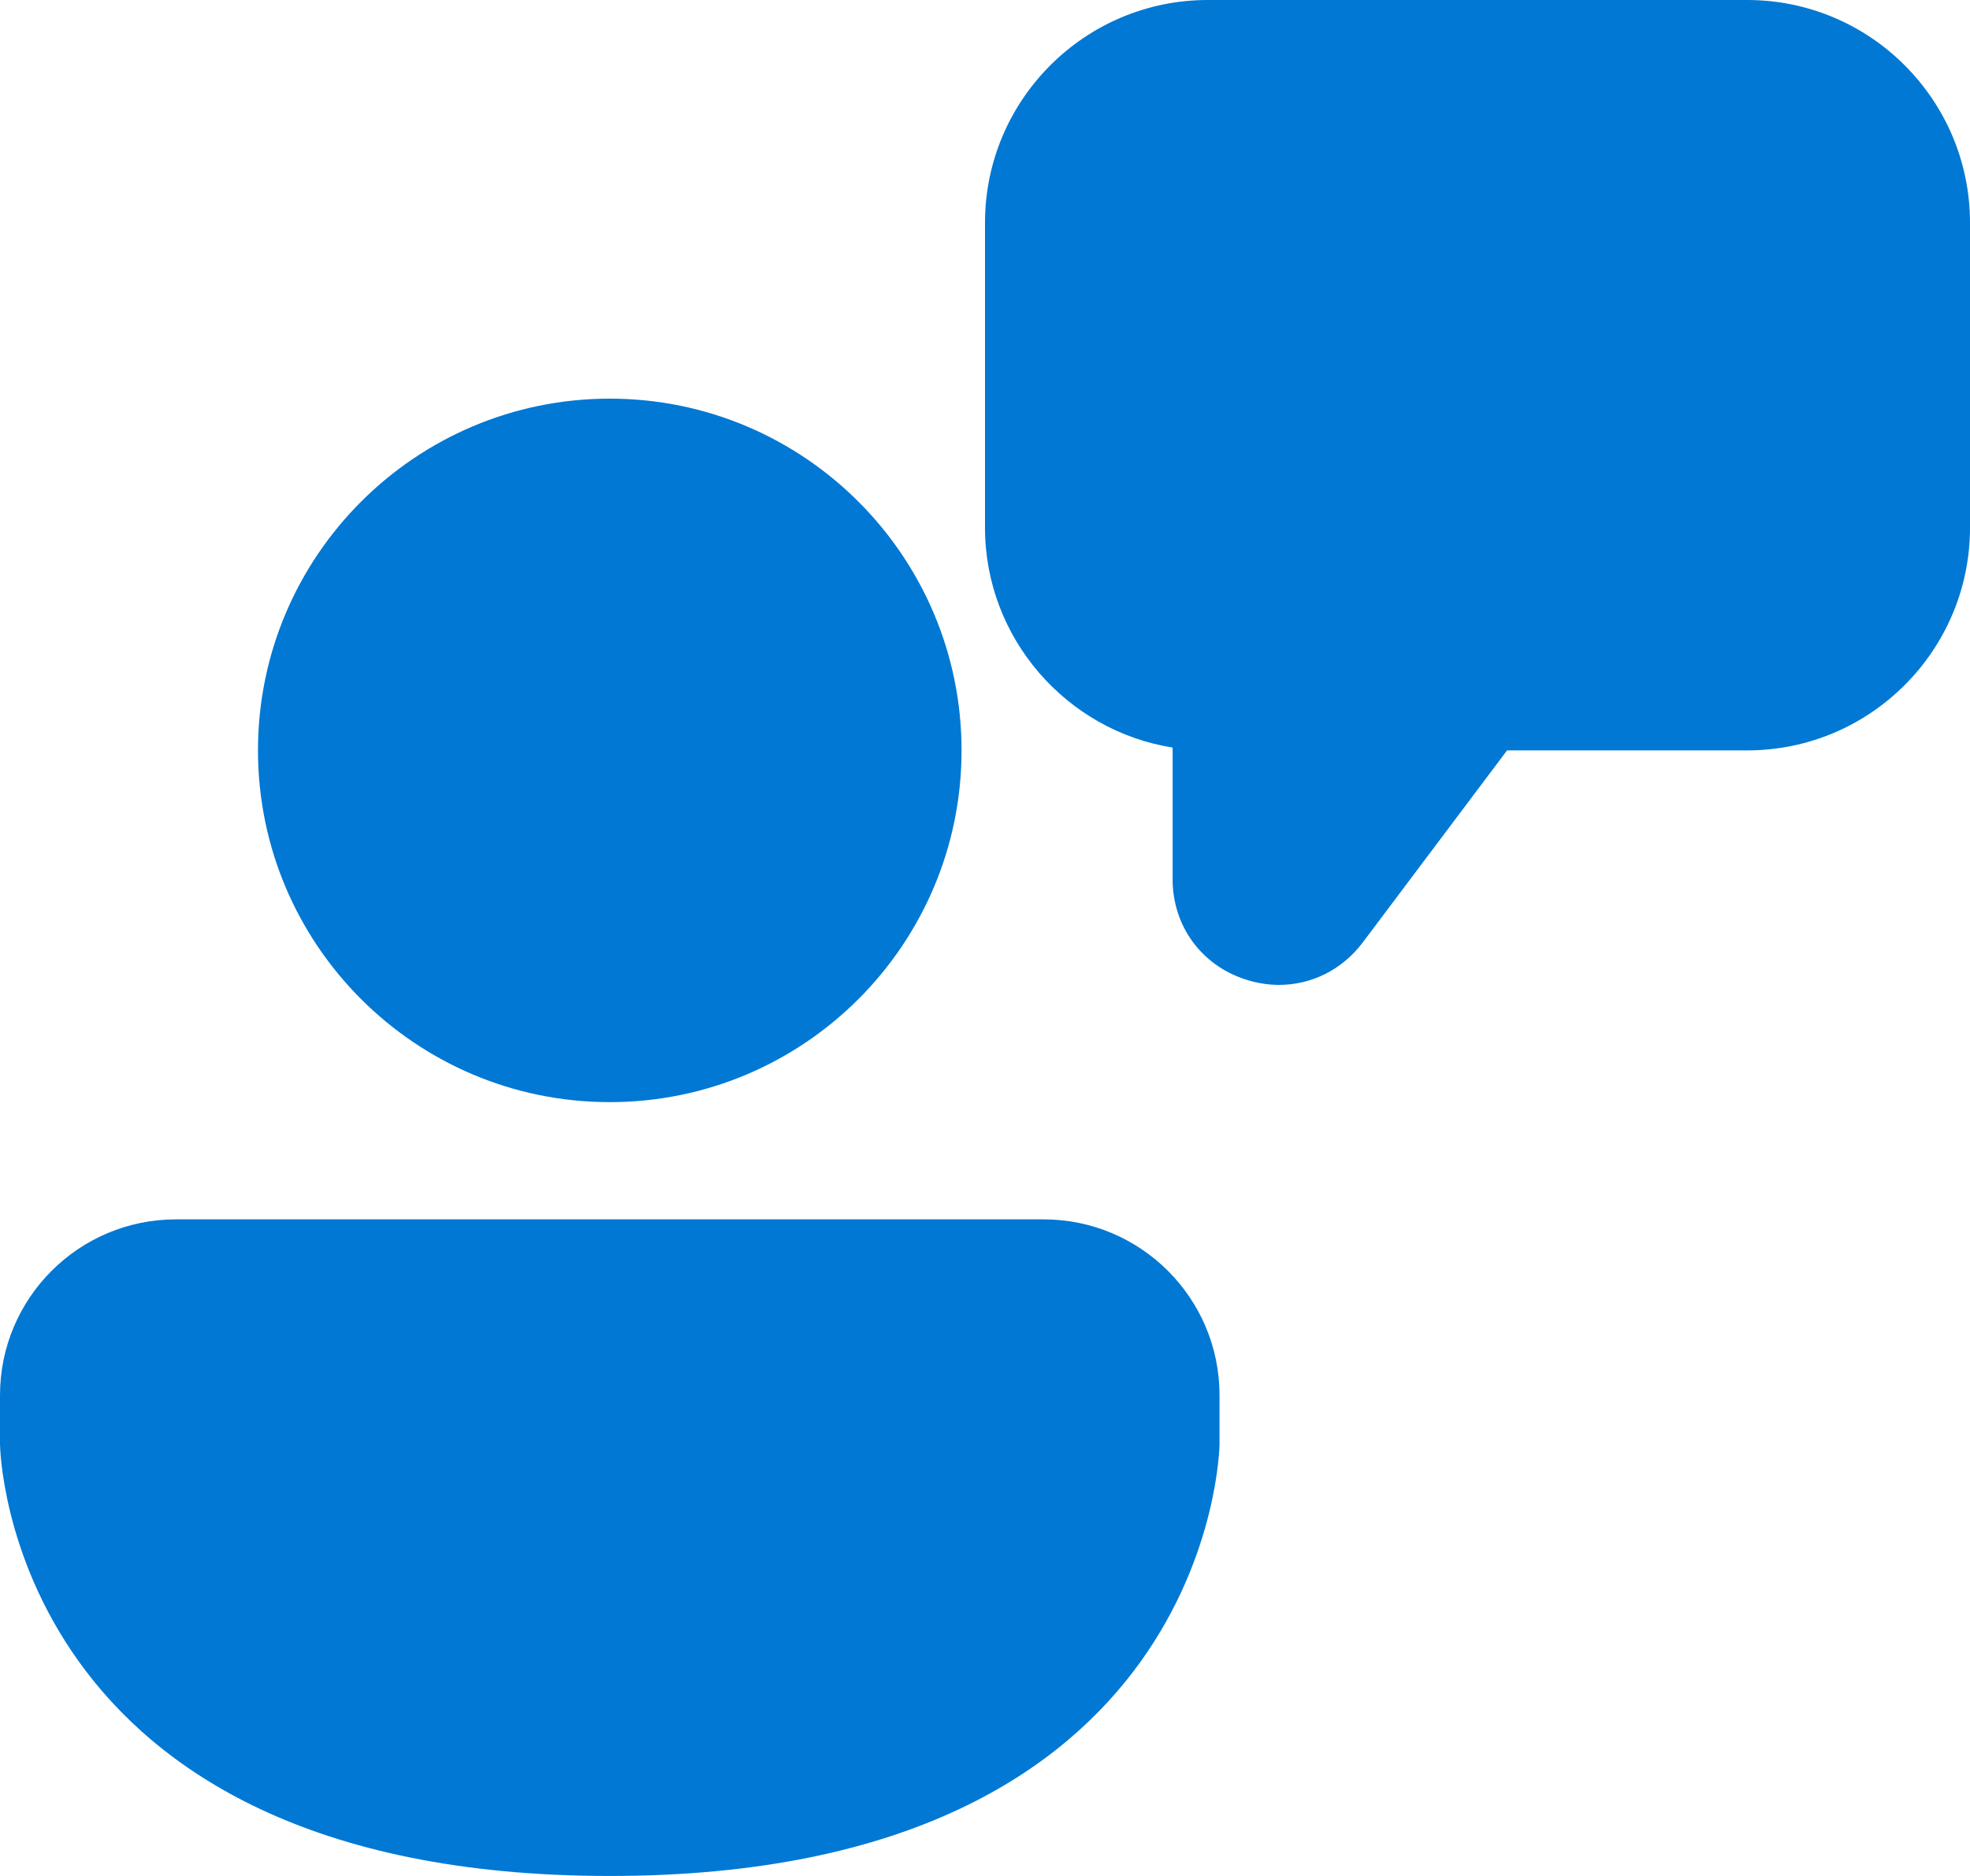
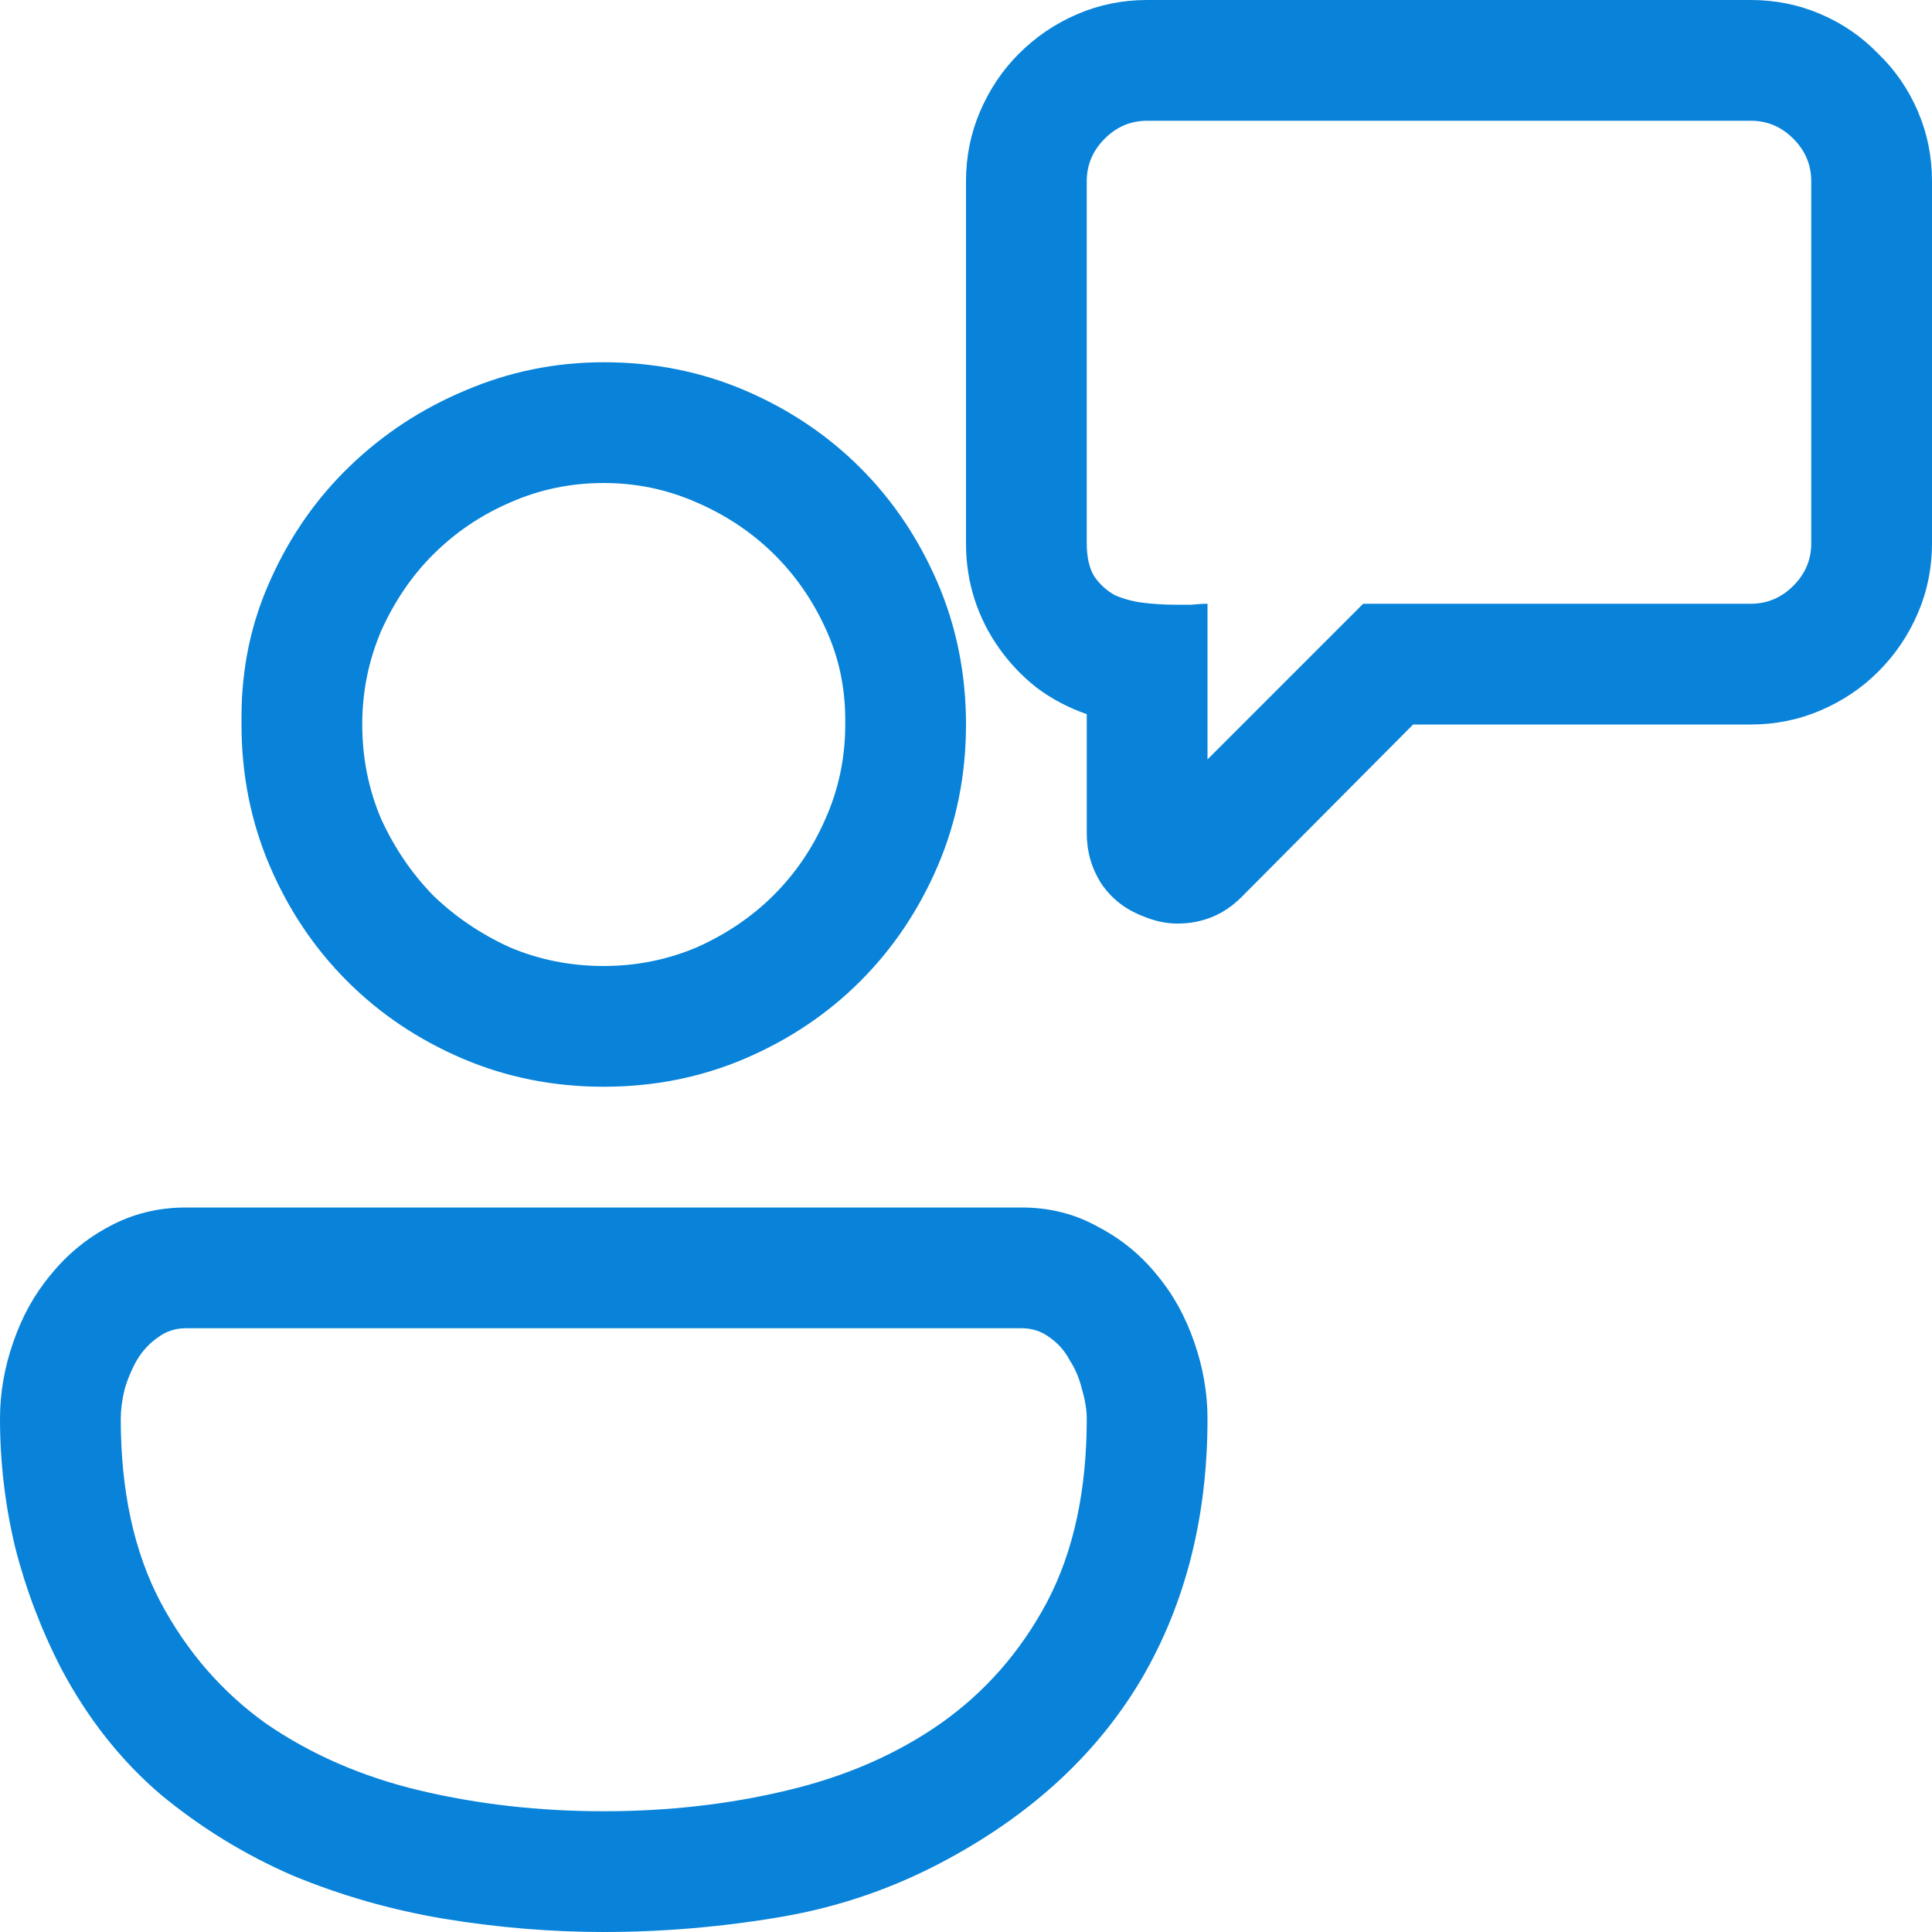
- <svg xmlns="http://www.w3.org/2000/svg" width="42" height="40" viewBox="0 0 42 40" fill="none">
-   <path d="M27.27 21C27.03 21 26.78 20.96 26.54 20.88C25.6 20.57 25 19.73 25 18.75V15.94C22.74 15.58 21 13.61 21 11.25V4.75C21 2.13 23.13 0 25.75 0H37.25C39.87 0 42 2.13 42 4.75V11.25C42 13.87 39.87 16 37.25 16H32.13L29.05 20.1C28.61 20.68 27.96 21 27.27 21ZM13 23.5C8.86 23.5 5.5 20.14 5.5 16C5.5 11.86 8.86 8.5 13 8.5C17.14 8.5 20.5 11.86 20.5 16C20.5 20.14 17.14 23.5 13 23.5ZM0 30.79C0 30.88 0.15 40 13 40C25.85 40 26 30.88 26 30.79V29.75C26 27.68 24.32 26 22.25 26H3.75C1.68 26 0 27.68 0 29.75V30.79Z" fill="#0078D4" />
+ <svg xmlns="http://www.w3.org/2000/svg" width="28" height="28" viewBox="0 0 28 28" fill="none">
+   <path d="M15.75 10.35C15.486 10.258 15.244 10.131 15.025 9.967C14.816 9.803 14.633 9.611 14.479 9.393C14.324 9.174 14.205 8.937 14.123 8.682C14.041 8.426 14 8.158 14 7.875V2.625C14 2.27 14.068 1.932 14.205 1.613C14.342 1.294 14.529 1.016 14.766 0.779C15.012 0.533 15.294 0.342 15.613 0.205C15.932 0.068 16.27 0 16.625 0H25.375C25.73 0 26.068 0.068 26.387 0.205C26.706 0.342 26.984 0.533 27.221 0.779C27.467 1.016 27.658 1.294 27.795 1.613C27.932 1.932 28 2.27 28 2.625V7.875C28 8.23 27.932 8.568 27.795 8.887C27.658 9.206 27.467 9.488 27.221 9.734C26.984 9.971 26.706 10.158 26.387 10.295C26.068 10.432 25.73 10.5 25.375 10.5H20.48L17.992 13.002C17.737 13.257 17.427 13.385 17.062 13.385C16.898 13.385 16.73 13.348 16.557 13.275C16.301 13.175 16.101 13.016 15.955 12.797C15.818 12.578 15.75 12.337 15.75 12.072V10.35ZM17.5 11.006L19.756 8.75H25.375C25.612 8.75 25.817 8.663 25.99 8.49C26.163 8.317 26.25 8.112 26.25 7.875V2.625C26.25 2.388 26.163 2.183 25.99 2.01C25.817 1.837 25.612 1.75 25.375 1.75H16.625C16.388 1.75 16.183 1.837 16.01 2.01C15.837 2.183 15.75 2.388 15.75 2.625V7.875C15.75 8.076 15.787 8.235 15.859 8.354C15.941 8.472 16.042 8.563 16.16 8.627C16.288 8.682 16.424 8.718 16.57 8.736C16.725 8.755 16.88 8.764 17.035 8.764C17.117 8.764 17.195 8.764 17.268 8.764C17.35 8.755 17.427 8.75 17.5 8.75V11.006ZM3.5 10.5V10.391C3.5 9.68 3.641 9.014 3.924 8.395C4.206 7.766 4.589 7.219 5.072 6.754C5.555 6.289 6.111 5.924 6.74 5.66C7.378 5.387 8.048 5.25 8.75 5.25C9.479 5.25 10.163 5.387 10.801 5.66C11.439 5.934 11.995 6.307 12.469 6.781C12.943 7.255 13.316 7.811 13.59 8.449C13.863 9.087 14 9.771 14 10.5C14 11.229 13.863 11.913 13.59 12.551C13.316 13.189 12.943 13.745 12.469 14.219C11.995 14.693 11.439 15.066 10.801 15.34C10.163 15.613 9.479 15.75 8.75 15.75C8.021 15.75 7.337 15.613 6.699 15.34C6.061 15.066 5.505 14.693 5.031 14.219C4.557 13.745 4.184 13.189 3.91 12.551C3.637 11.913 3.5 11.229 3.5 10.5ZM12.25 10.5V10.432C12.25 9.958 12.154 9.516 11.963 9.105C11.771 8.686 11.516 8.322 11.197 8.012C10.878 7.702 10.505 7.456 10.076 7.273C9.657 7.091 9.215 7 8.75 7C8.267 7 7.811 7.096 7.383 7.287C6.964 7.469 6.594 7.72 6.275 8.039C5.965 8.349 5.715 8.718 5.523 9.146C5.341 9.575 5.25 10.026 5.25 10.5C5.25 10.983 5.341 11.439 5.523 11.867C5.715 12.287 5.965 12.656 6.275 12.975C6.594 13.284 6.964 13.535 7.383 13.727C7.811 13.909 8.267 14 8.75 14C9.224 14 9.675 13.909 10.104 13.727C10.532 13.535 10.901 13.284 11.211 12.975C11.53 12.656 11.781 12.287 11.963 11.867C12.154 11.439 12.25 10.983 12.25 10.5ZM0 20.562C0 20.189 0.064 19.82 0.191 19.455C0.319 19.081 0.501 18.753 0.738 18.471C0.975 18.179 1.258 17.947 1.586 17.773C1.923 17.591 2.292 17.5 2.693 17.5H14.807C15.208 17.5 15.572 17.591 15.9 17.773C16.238 17.947 16.525 18.179 16.762 18.471C16.999 18.753 17.181 19.081 17.309 19.455C17.436 19.82 17.5 20.189 17.5 20.562C17.5 21.975 17.186 23.224 16.557 24.309C15.928 25.384 14.993 26.259 13.754 26.934C12.988 27.353 12.177 27.635 11.32 27.781C10.463 27.927 9.607 28 8.75 28C7.984 28 7.214 27.936 6.439 27.809C5.674 27.681 4.94 27.471 4.238 27.18C3.546 26.879 2.908 26.487 2.324 26.004C1.75 25.512 1.271 24.906 0.889 24.186C0.597 23.62 0.374 23.033 0.219 22.422C0.073 21.811 0 21.191 0 20.562ZM15.75 20.562C15.75 20.435 15.727 20.294 15.682 20.139C15.645 19.984 15.586 19.842 15.504 19.715C15.431 19.578 15.335 19.469 15.217 19.387C15.098 19.296 14.962 19.25 14.807 19.25H2.693C2.538 19.25 2.402 19.296 2.283 19.387C2.165 19.469 2.064 19.578 1.982 19.715C1.91 19.842 1.85 19.984 1.805 20.139C1.768 20.294 1.75 20.435 1.75 20.562C1.75 21.602 1.941 22.486 2.324 23.215C2.707 23.935 3.217 24.523 3.855 24.979C4.503 25.425 5.245 25.749 6.084 25.949C6.932 26.15 7.82 26.25 8.75 26.25C9.68 26.25 10.564 26.15 11.402 25.949C12.25 25.749 12.993 25.425 13.631 24.979C14.278 24.523 14.793 23.935 15.176 23.215C15.559 22.486 15.75 21.602 15.75 20.562Z" fill="#0883D9" />
</svg>
